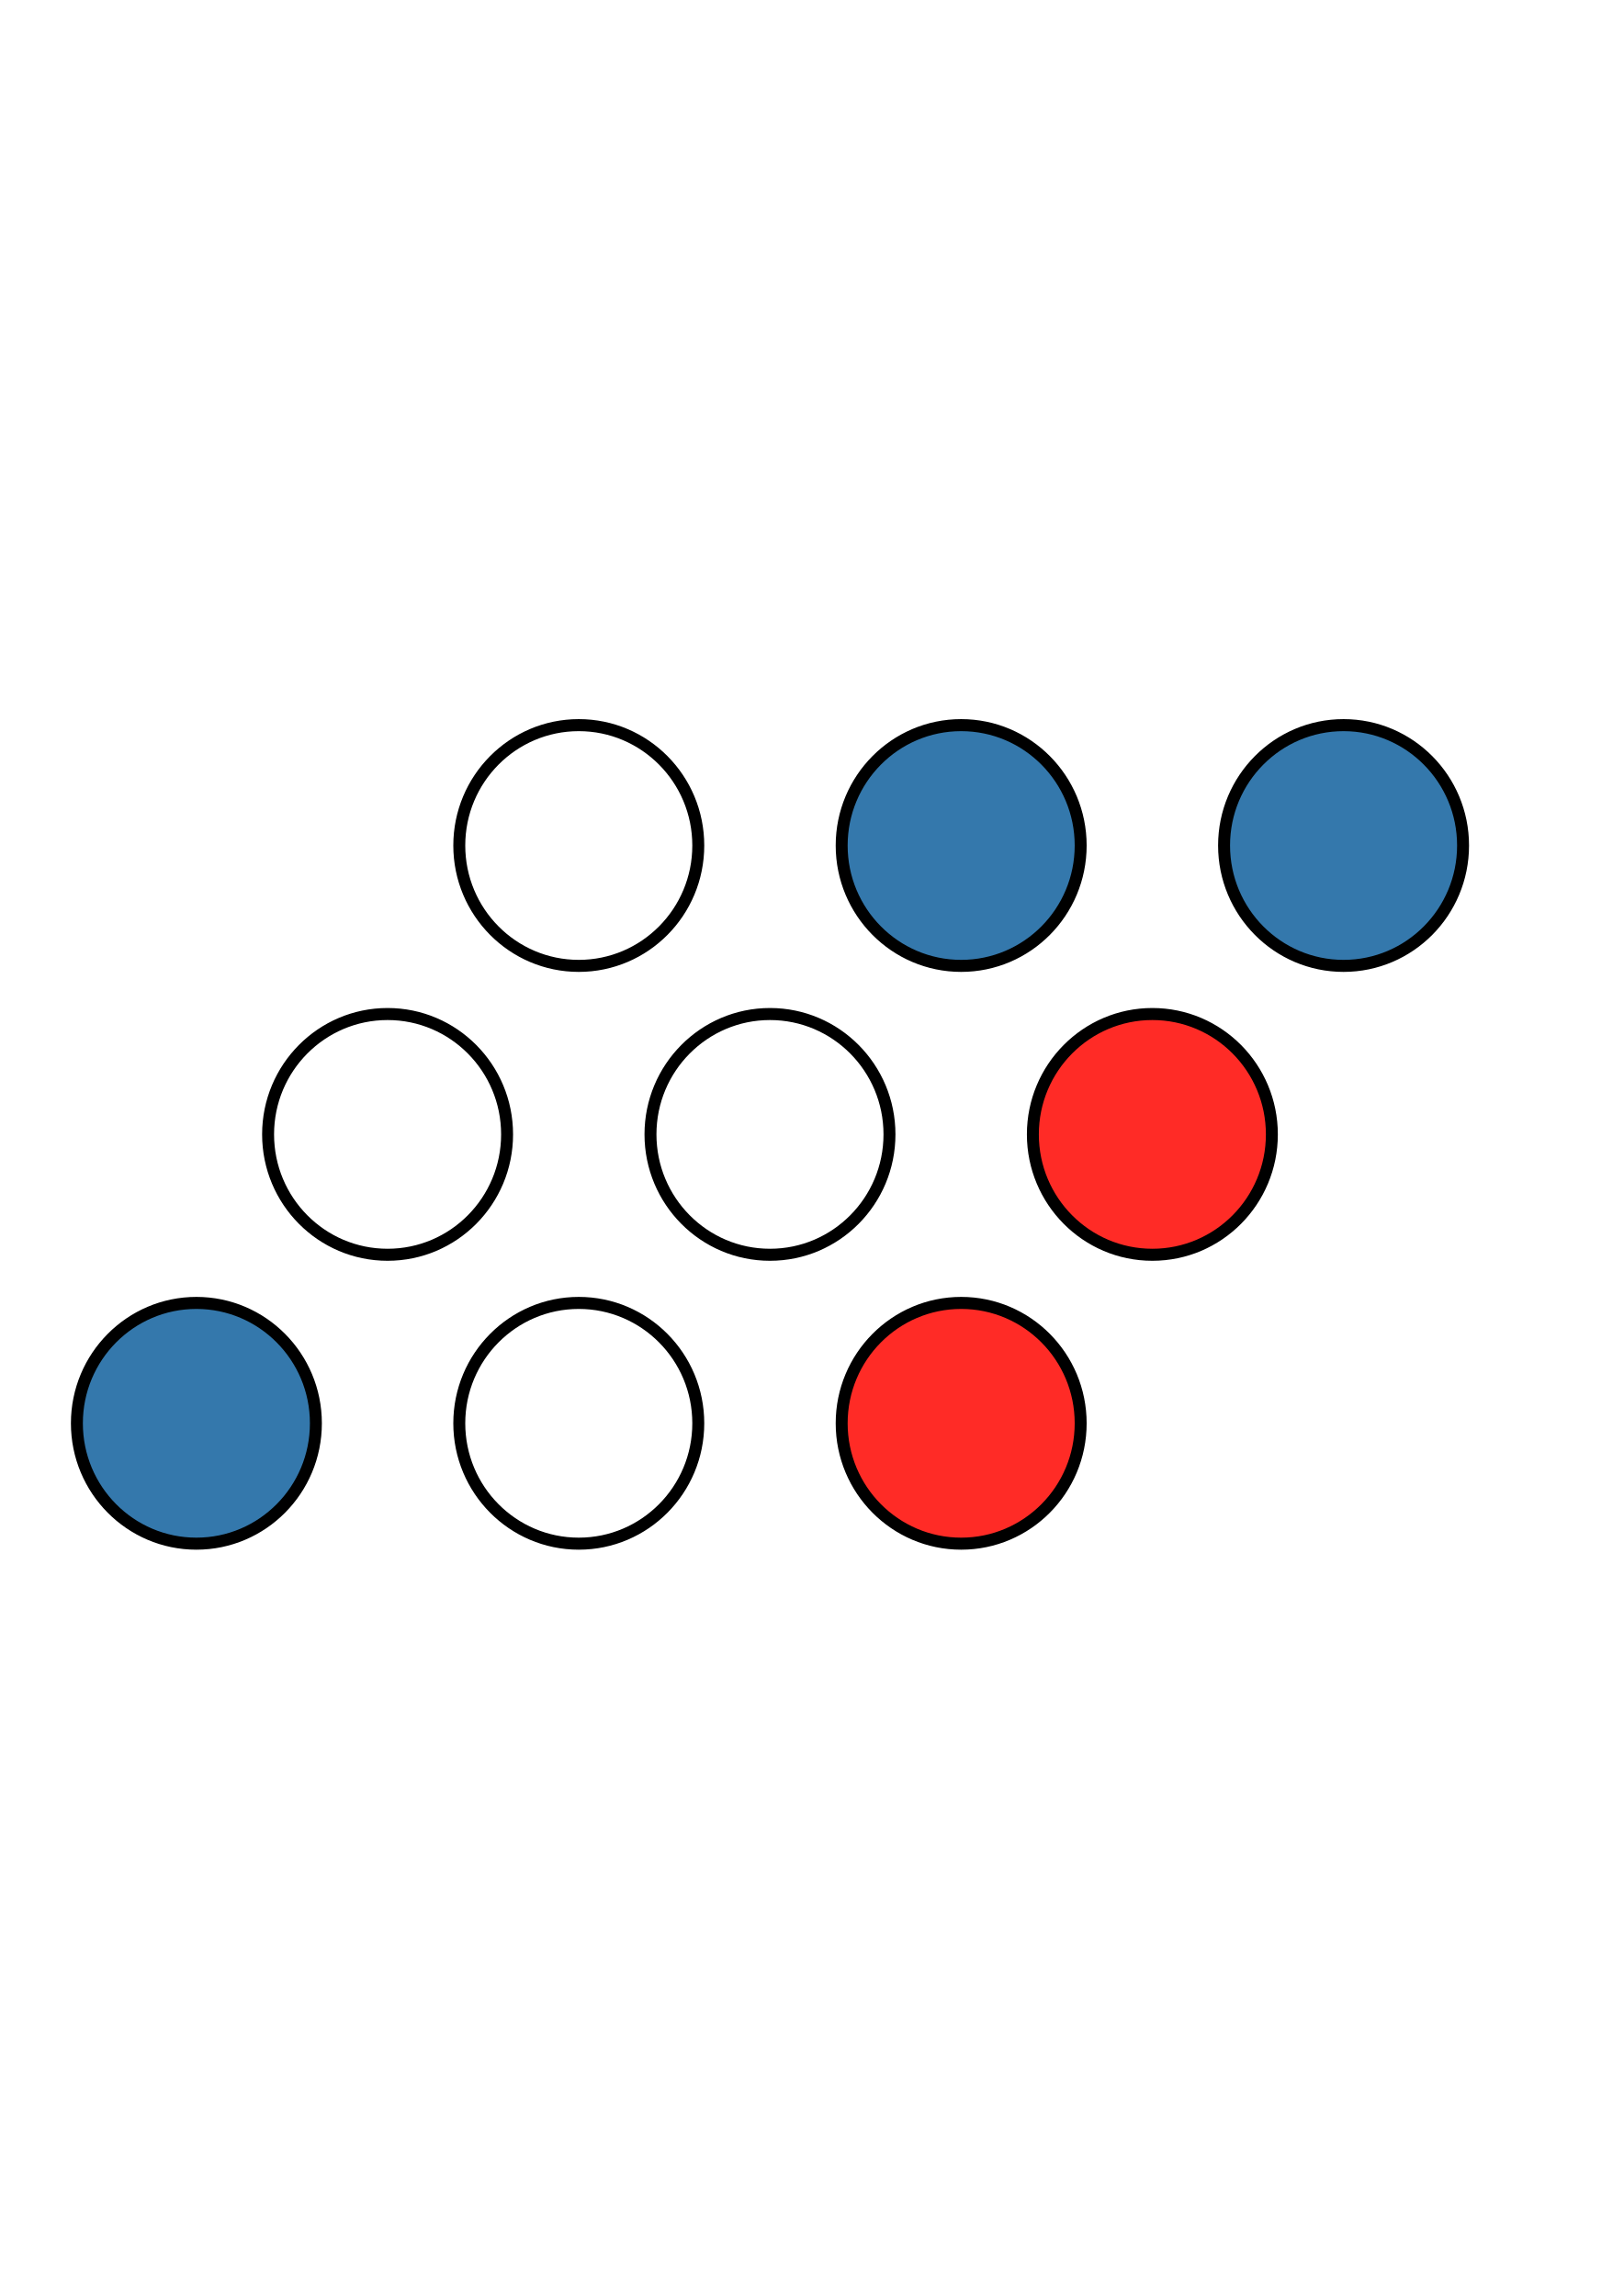
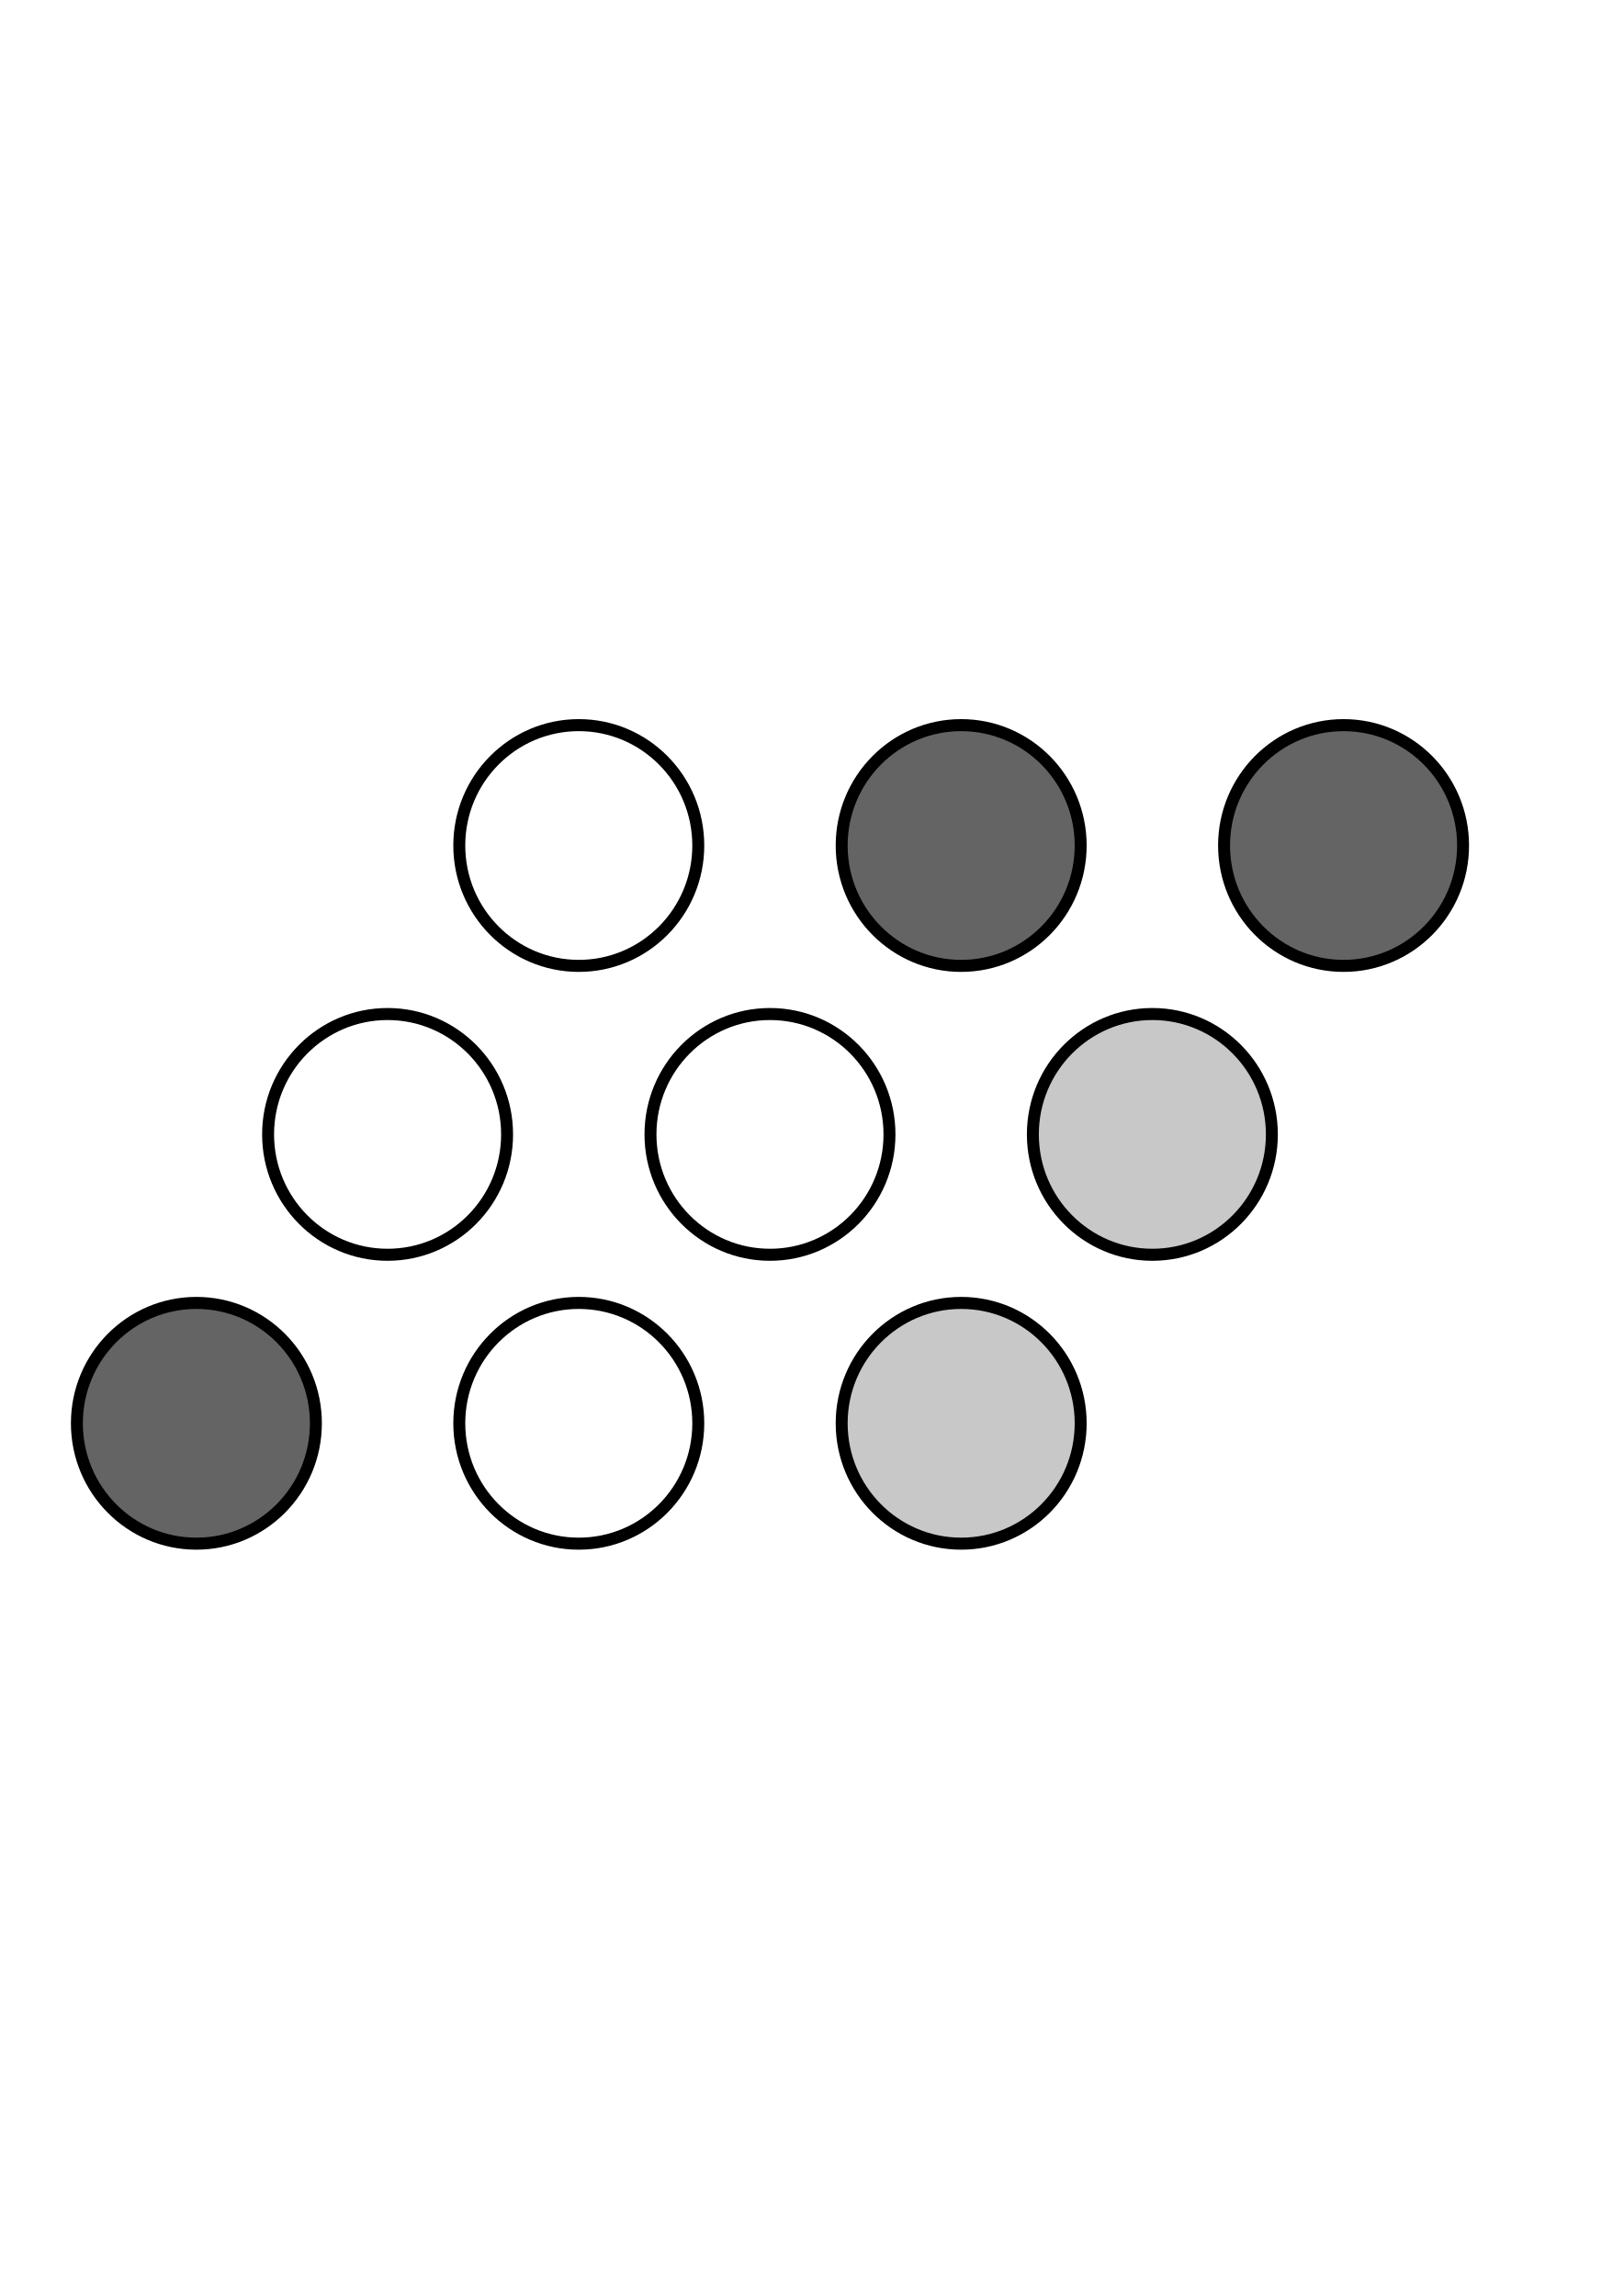
<svg xmlns="http://www.w3.org/2000/svg" width="744.094" height="1052.362" id="svg2" version="1.1">
  <defs id="defs4" />
  <g id="layer1">
-     <path style="fill:#3478ac;stroke:#000000;stroke-width:10;stroke-linecap:butt;stroke-linejoin:miter;stroke-miterlimit:4;stroke-opacity:1;stroke-dasharray:none;fill-opacity:1" id="path3775" d="m 240,512.362 a 100,100 0 1 1 -200,0 100,100 0 1 1 200,0 z" transform="matrix(0.547619,0,0,0.5517241,13.33333,369.6796)" />
+     <path style="fill:#646464;stroke:#000000;stroke-width:10;stroke-linecap:butt;stroke-linejoin:miter;stroke-miterlimit:4;stroke-opacity:1;stroke-dasharray:none;fill-opacity:1" id="path3775" d="m 240,512.362 a 100,100 0 1 1 -200,0 100,100 0 1 1 200,0 z" transform="matrix(0.547619,0,0,0.5517241,13.33333,369.6796)" />
    <path style="fill:none;stroke:#000000;stroke-width:10;stroke-linecap:butt;stroke-linejoin:miter;stroke-miterlimit:4;stroke-opacity:1;stroke-dasharray:none" id="path3775-8" d="m 240,512.362 a 100,100 0 1 1 -200,0 100,100 0 1 1 200,0 z" transform="matrix(0.547619,0,0,0.5517241,188.5714,369.6796)" />
-     <path style="fill:#ff2b26;stroke:#000000;stroke-width:10;stroke-linecap:butt;stroke-linejoin:miter;stroke-miterlimit:4;stroke-opacity:1;stroke-dasharray:none;fill-opacity:1" id="path3775-9" d="m 240,512.362 a 100,100 0 1 1 -200,0 100,100 0 1 1 200,0 z" transform="matrix(0.547619,0,0,0.5517241,363.8095,369.6796)" />
+     <path style="fill:#c8c8c8;stroke:#000000;stroke-width:10;stroke-linecap:butt;stroke-linejoin:miter;stroke-miterlimit:4;stroke-opacity:1;stroke-dasharray:none;fill-opacity:1" id="path3775-9" d="m 240,512.362 a 100,100 0 1 1 -200,0 100,100 0 1 1 200,0 z" transform="matrix(0.547619,0,0,0.5517241,363.8095,369.6796)" />
    <path style="fill:none;stroke:#000000;stroke-width:10;stroke-linecap:butt;stroke-linejoin:miter;stroke-miterlimit:4;stroke-opacity:1;stroke-dasharray:none" id="path3775-3" d="m 240,512.362 a 100,100 0 1 1 -200,0 100,100 0 1 1 200,0 z" transform="matrix(0.547619,0,0,0.5517241,100.9524,237.2658)" />
    <path style="fill:#000000;stroke:#000000;stroke-width:10;stroke-linecap:butt;stroke-linejoin:miter;stroke-miterlimit:4;stroke-opacity:1;stroke-dasharray:none;fill-opacity:0" id="path3775-8-7" d="m 240,512.362 a 100,100 0 1 1 -200,0 100,100 0 1 1 200,0 z" transform="matrix(0.547619,0,0,0.5517241,276.1905,237.2658)" />
-     <path style="fill:#ff2b26;stroke:#000000;stroke-width:10;stroke-linecap:butt;stroke-linejoin:miter;stroke-miterlimit:4;stroke-opacity:1;stroke-dasharray:none;fill-opacity:1" id="path3775-9-1" d="m 240,512.362 a 100,100 0 1 1 -200,0 100,100 0 1 1 200,0 z" transform="matrix(0.547619,0,0,0.5517241,451.4286,237.2658)" />
+     <path style="fill:#c8c8c8;stroke:#000000;stroke-width:10;stroke-linecap:butt;stroke-linejoin:miter;stroke-miterlimit:4;stroke-opacity:1;stroke-dasharray:none;fill-opacity:1" id="path3775-9-1" d="m 240,512.362 a 100,100 0 1 1 -200,0 100,100 0 1 1 200,0 z" transform="matrix(0.547619,0,0,0.5517241,451.4286,237.2658)" />
    <path style="fill:#000000;stroke:#000000;stroke-width:10;stroke-linecap:butt;stroke-linejoin:miter;stroke-miterlimit:4;stroke-opacity:1;stroke-dasharray:none;fill-opacity:0" id="path3775-3-7" d="m 240,512.362 a 100,100 0 1 1 -200,0 100,100 0 1 1 200,0 z" transform="matrix(0.547619,0,0,0.5517241,188.5714,104.852)" />
-     <path style="fill:#3478ac;stroke:#000000;stroke-width:10;stroke-linecap:butt;stroke-linejoin:miter;stroke-miterlimit:4;stroke-opacity:1;stroke-dasharray:none;fill-opacity:1" id="path3775-8-7-9" d="m 240,512.362 a 100,100 0 1 1 -200,0 100,100 0 1 1 200,0 z" transform="matrix(0.547619,0,0,0.5517241,363.8095,104.852)" />
-     <path style="fill:#3478ac;stroke:#000000;stroke-width:10;stroke-linecap:butt;stroke-linejoin:miter;stroke-miterlimit:4;stroke-opacity:1;stroke-dasharray:none;fill-opacity:1" id="path3775-9-1-9" d="m 240,512.362 a 100,100 0 1 1 -200,0 100,100 0 1 1 200,0 z" transform="matrix(0.547619,0,0,0.5517241,539.0476,104.852)" />
+     <path style="fill:#646464;stroke:#000000;stroke-width:10;stroke-linecap:butt;stroke-linejoin:miter;stroke-miterlimit:4;stroke-opacity:1;stroke-dasharray:none;fill-opacity:1" id="path3775-8-7-9" d="m 240,512.362 a 100,100 0 1 1 -200,0 100,100 0 1 1 200,0 z" transform="matrix(0.547619,0,0,0.5517241,363.8095,104.852)" />
+     <path style="fill:#646464;stroke:#000000;stroke-width:10;stroke-linecap:butt;stroke-linejoin:miter;stroke-miterlimit:4;stroke-opacity:1;stroke-dasharray:none;fill-opacity:1" id="path3775-9-1-9" d="m 240,512.362 a 100,100 0 1 1 -200,0 100,100 0 1 1 200,0 z" transform="matrix(0.547619,0,0,0.5517241,539.0476,104.852)" />
    <path style="fill:none;stroke-width:10;stroke-miterlimit:4;stroke-dasharray:none" d="m 251.499,436.966 c -3.636,-0.694 -12.189,-6.626 -19.006,-13.182 -22.52,-21.656 -23.263,-49.426 -1.895,-70.795 21.119,-21.119 48.19,-21.119 69.31,0 21.275,21.275 20.615,49.147 -1.669,70.579 -14.443,13.89 -26.324,17.296 -46.739,13.398 l 0,0 z" id="path3762" />
  </g>
</svg>
